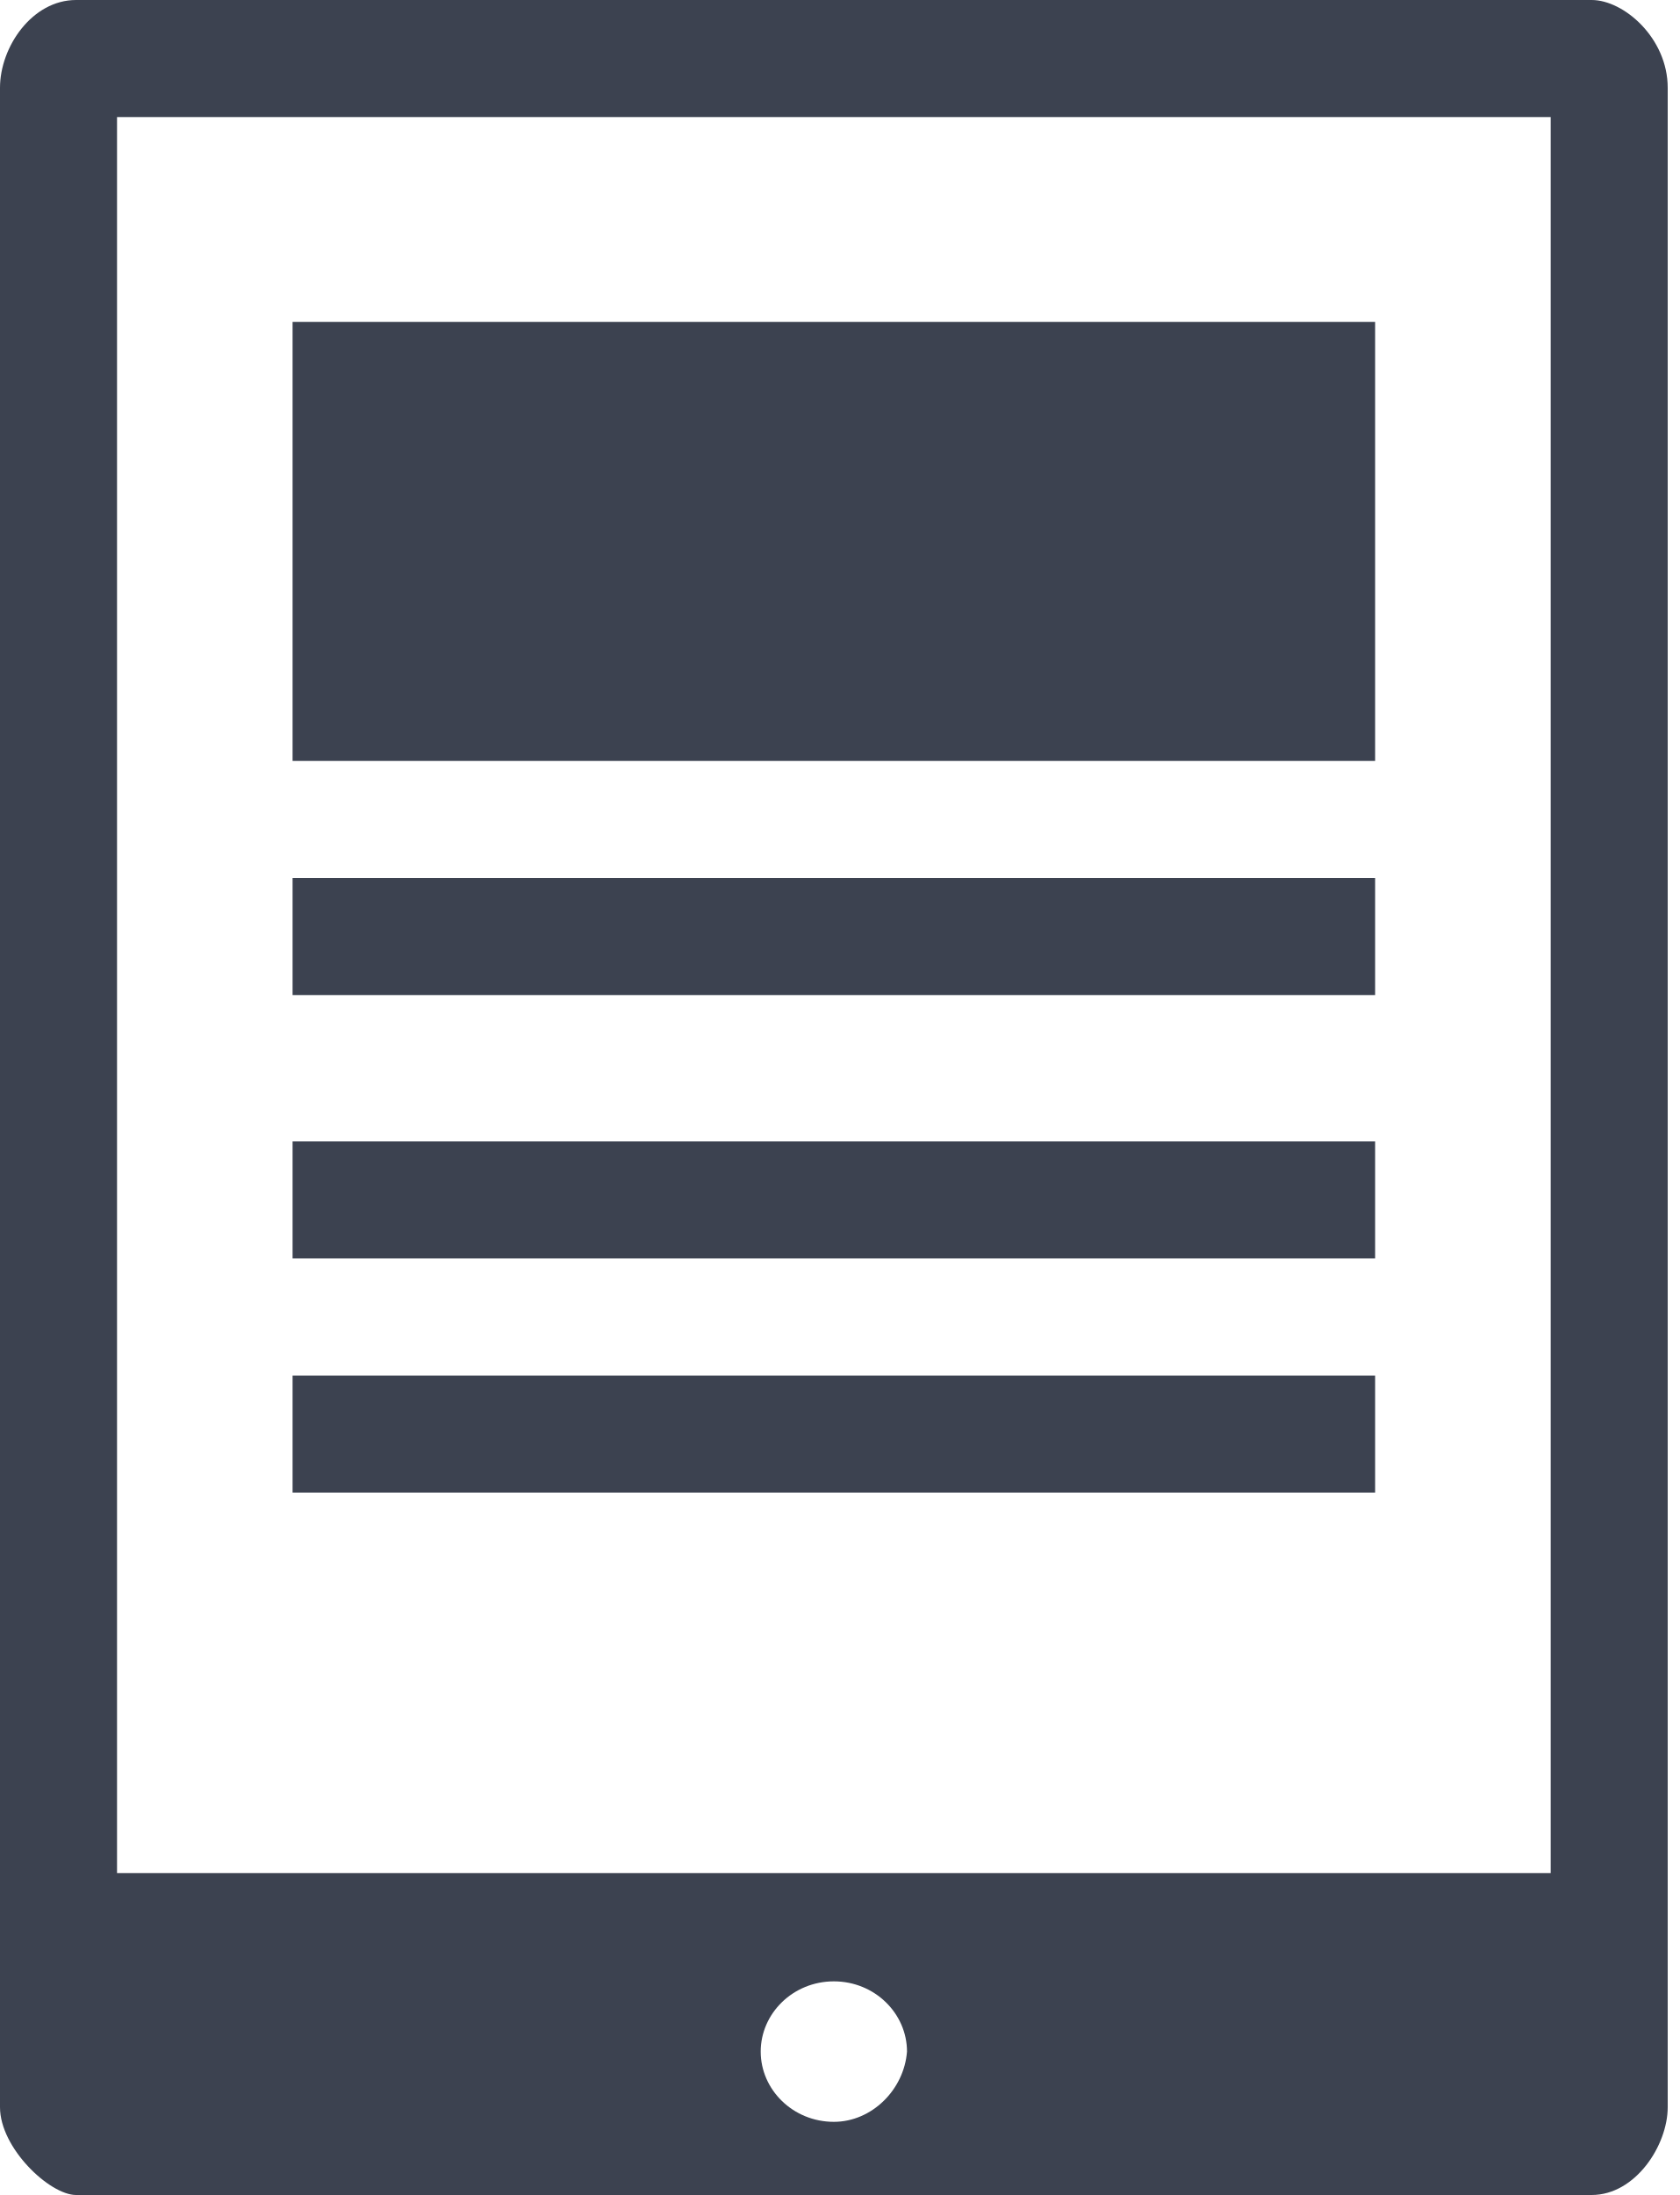
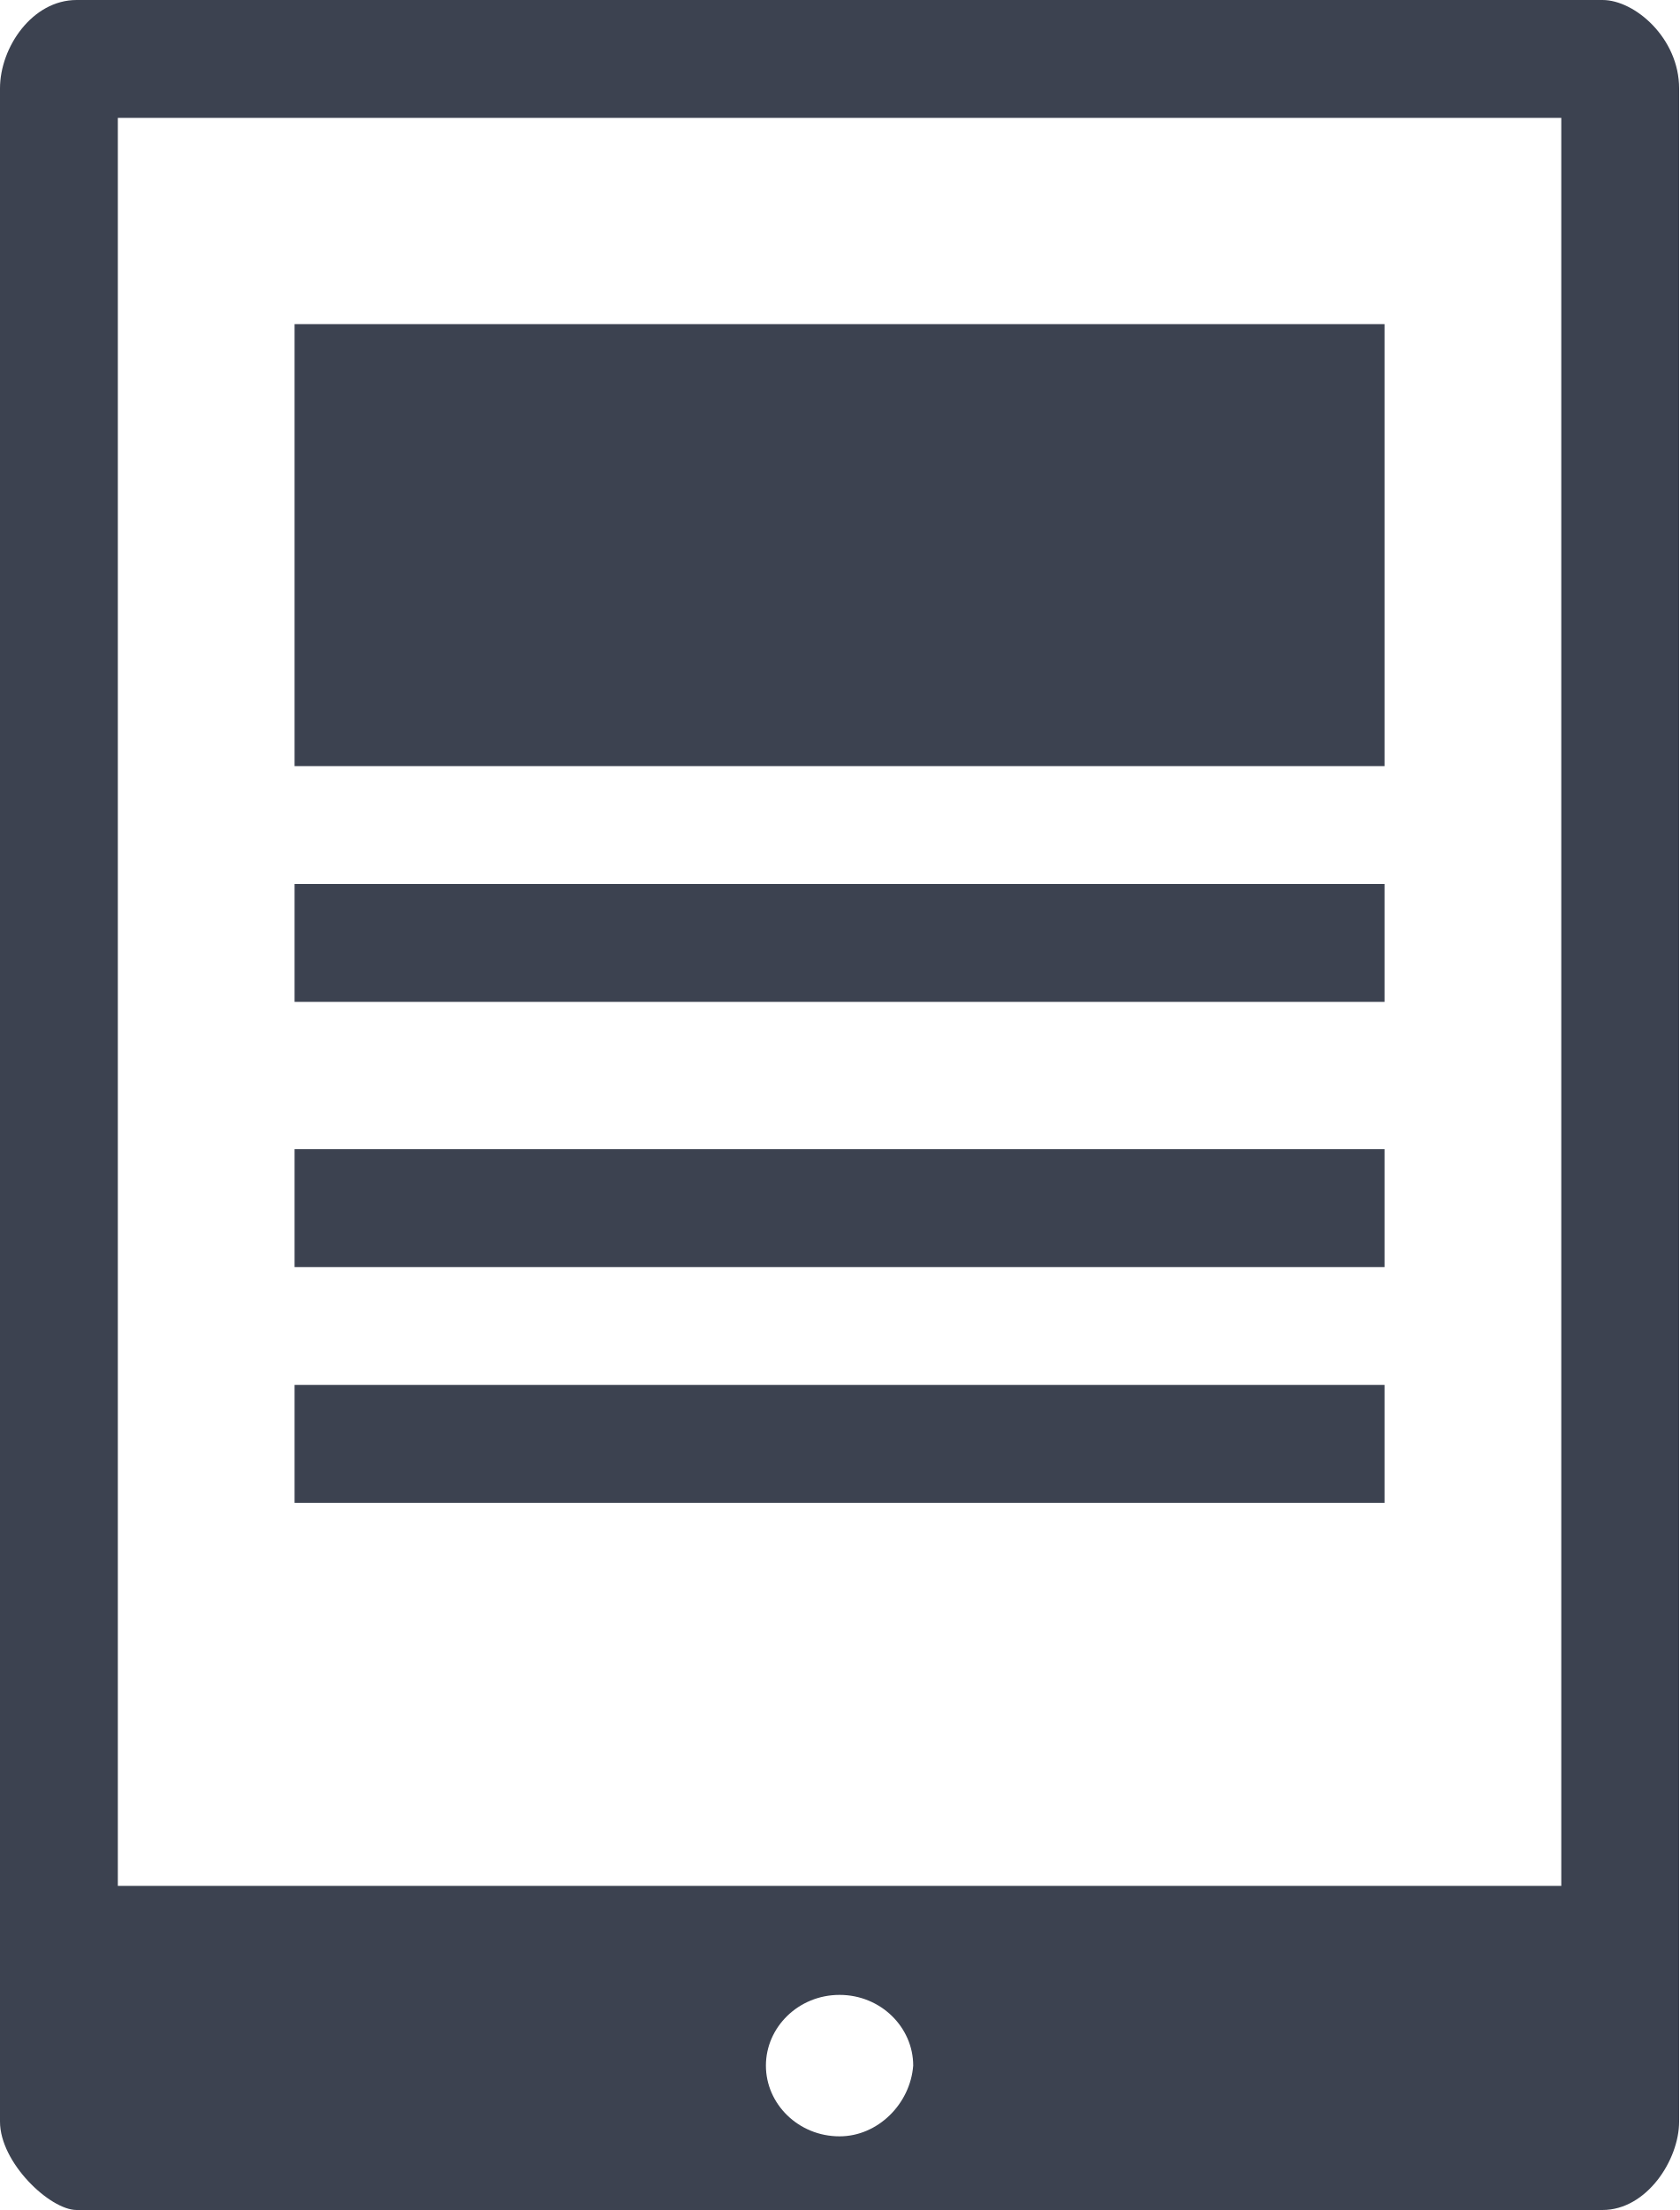
- <svg xmlns="http://www.w3.org/2000/svg" version="1.0" id="Ebene_1" x="0px" y="0px" width="57.4px" height="75px" viewBox="-470 463 57.4 75" enable-background="new -470 463 57.4 75" xml:space="preserve">
+ <svg xmlns="http://www.w3.org/2000/svg" version="1.0" id="Ebene_1" x="0px" y="0px" width="57px" height="75px" viewBox="0 0 57 75" enable-background="new 0 0 57 75" xml:space="preserve">
  <g>
-     <path fill="#3C4250" d="M-415.6,463h-51.8c-1.5,0-2.6,1.6-2.6,3v69c0,1.4,1.7,3,2.6,3h51.8c1.5,0,2.6-1.7,2.6-3v-69   C-413,464.3-414.5,463-415.6,463z M-441.5,535.5c-1.4,0-2.5-1.1-2.5-2.4c0-1.3,1.1-2.4,2.5-2.4s2.5,1.1,2.5,2.4   C-439.1,534.4-440.2,535.5-441.5,535.5z M-417,527h-49v-60h49V527z" />
-     <rect x="-460" y="474" fill="#3C4250" width="37" height="15" />
-     <rect x="-460" y="493" fill="#3C4250" width="37" height="4" />
-     <rect x="-460" y="502" fill="#3C4250" width="37" height="4" />
-     <rect x="-460" y="510" fill="#3C4250" width="37" height="4" />
+     <path fill="#3C4250" d="M54.4,0H2.6C1.1,0,0,1.6,0,3v69c0,1.4,1.7,3,2.6,3h51.8c1.5,0,2.6-1.7,2.6-3V3C57,1.3,55.5,0,54.4,0z    M28.5,72.5c-1.4,0-2.5-1.1-2.5-2.4c0-1.3,1.1-2.4,2.5-2.4c1.4,0,2.5,1.1,2.5,2.4C30.9,71.4,29.8,72.5,28.5,72.5z M53,64H4V4h49V64   z" />
+     <rect x="10" y="11" fill="#3C4250" width="37" height="15" />
+     <rect x="10" y="30" fill="#3C4250" width="37" height="4" />
+     <rect x="10" y="39" fill="#3C4250" width="37" height="4" />
+     <rect x="10" y="47" fill="#3C4250" width="37" height="4" />
  </g>
</svg>
